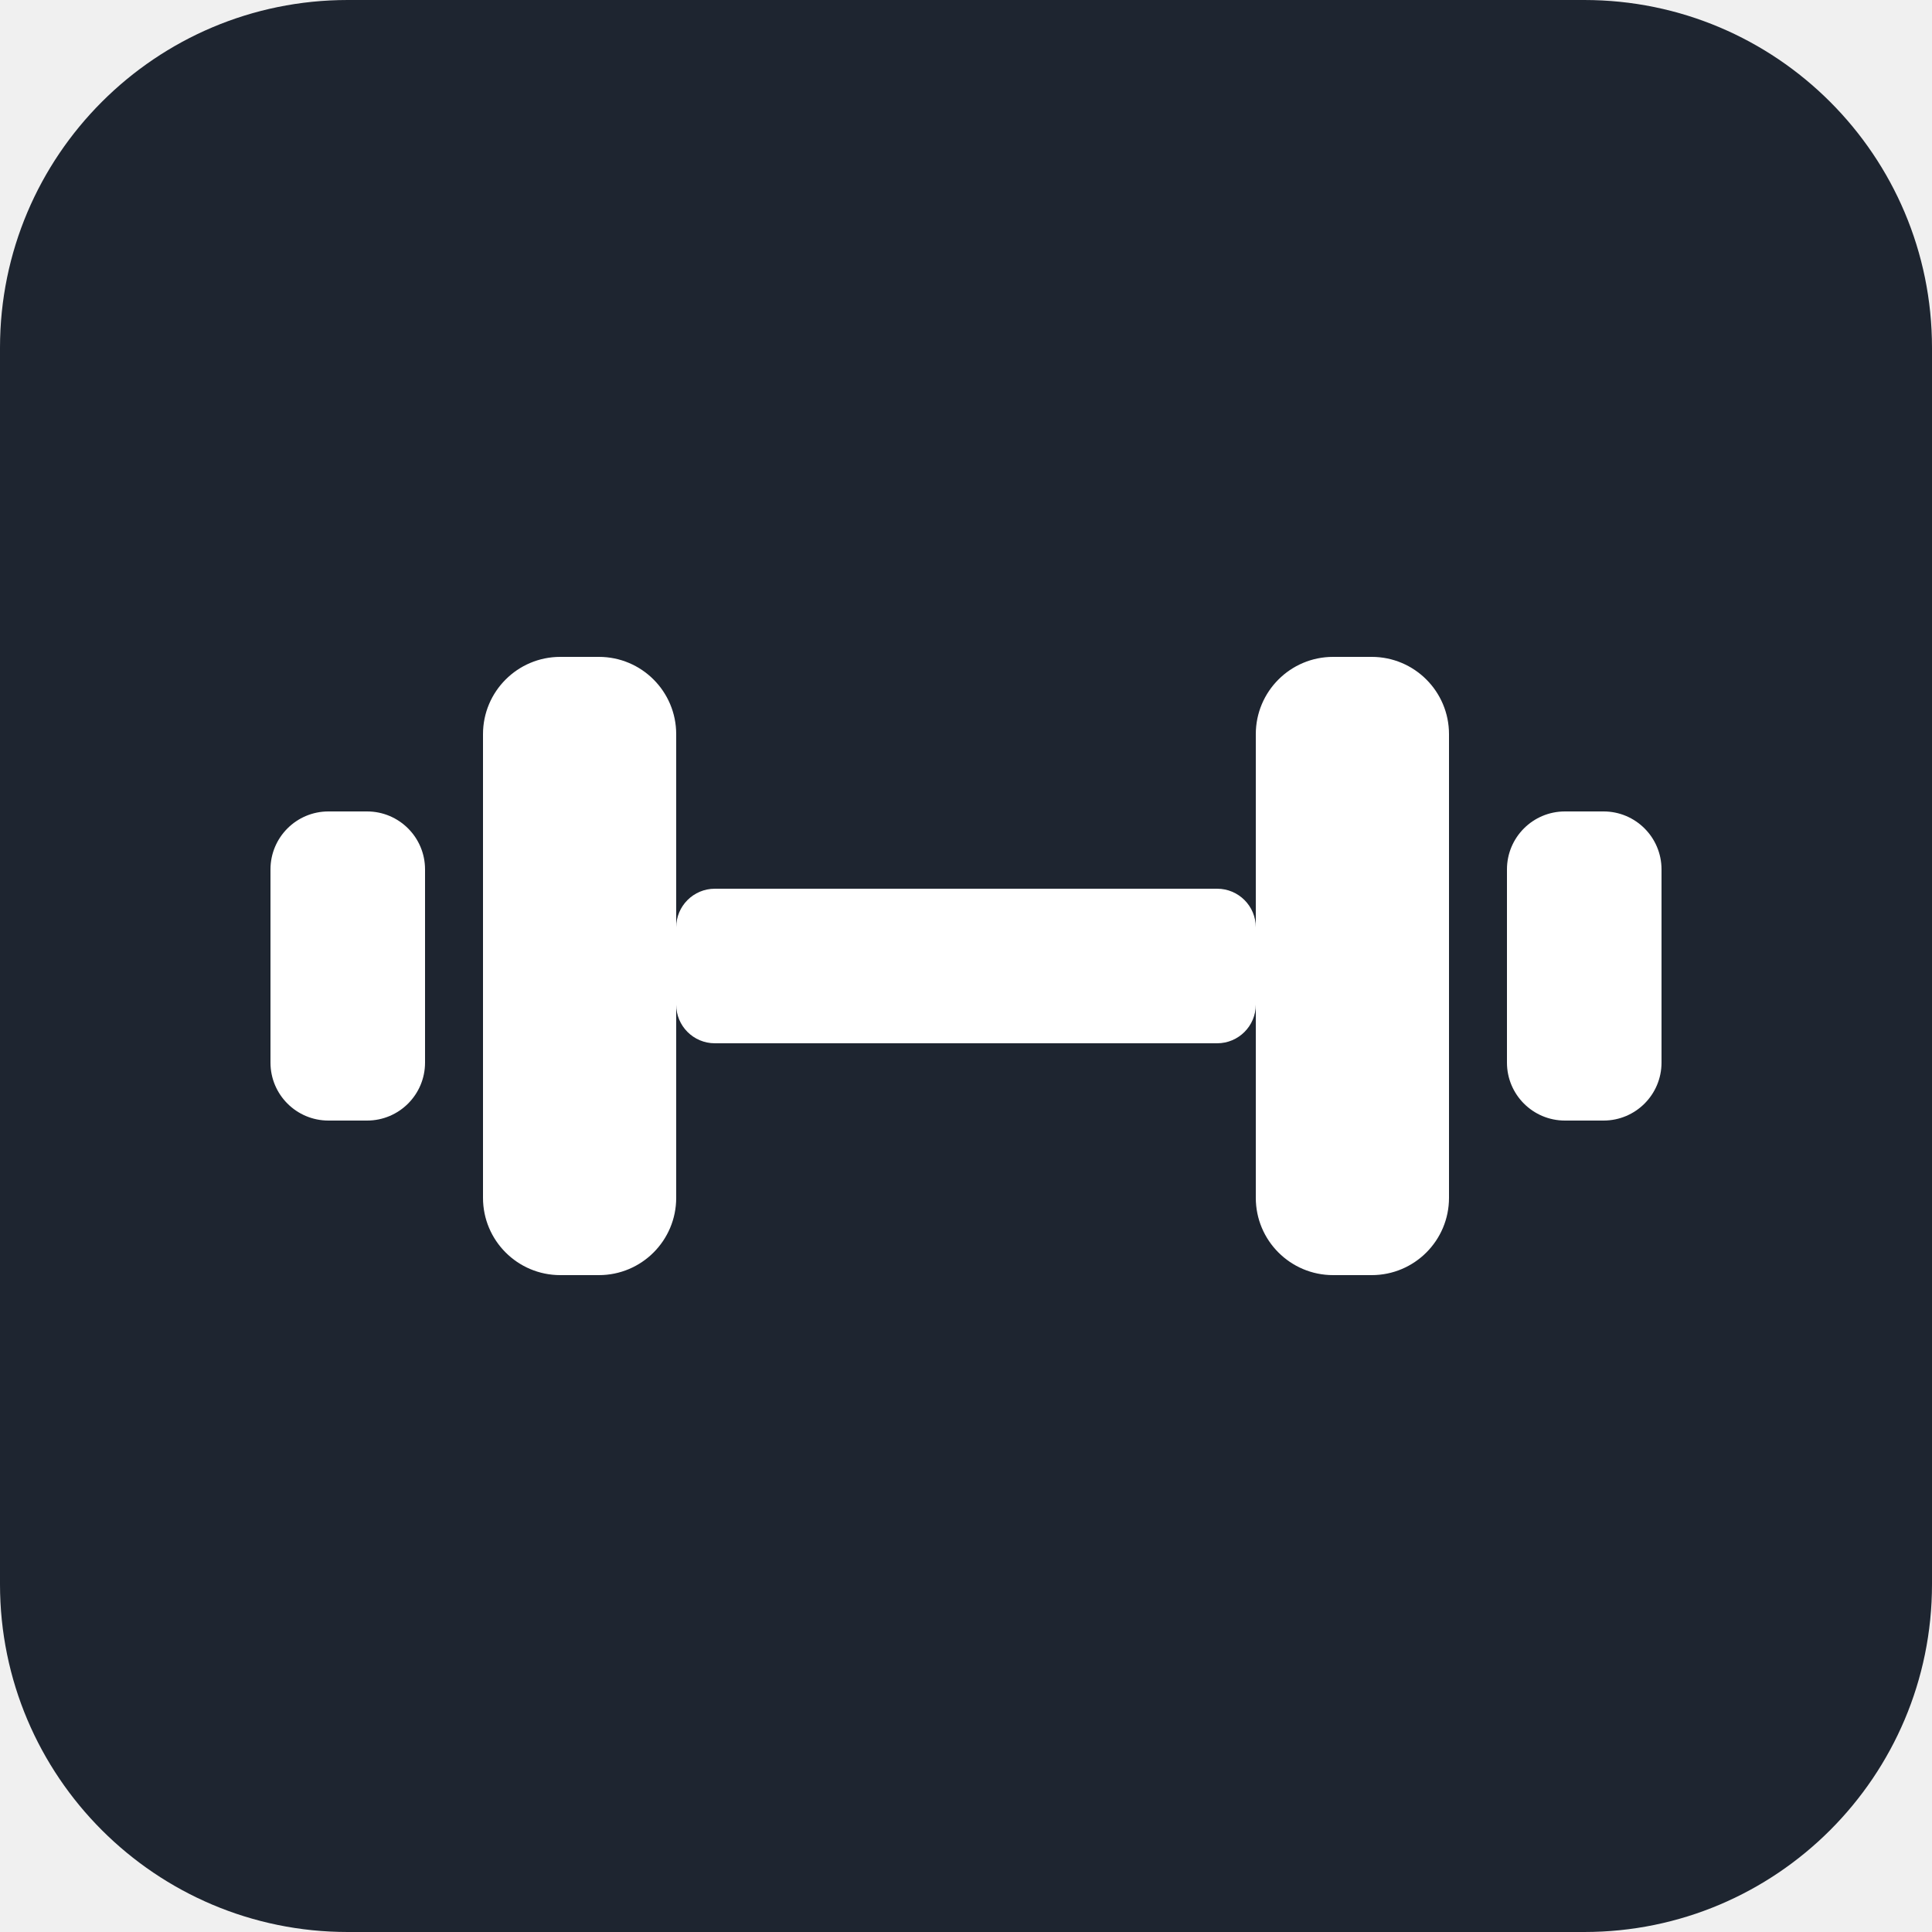
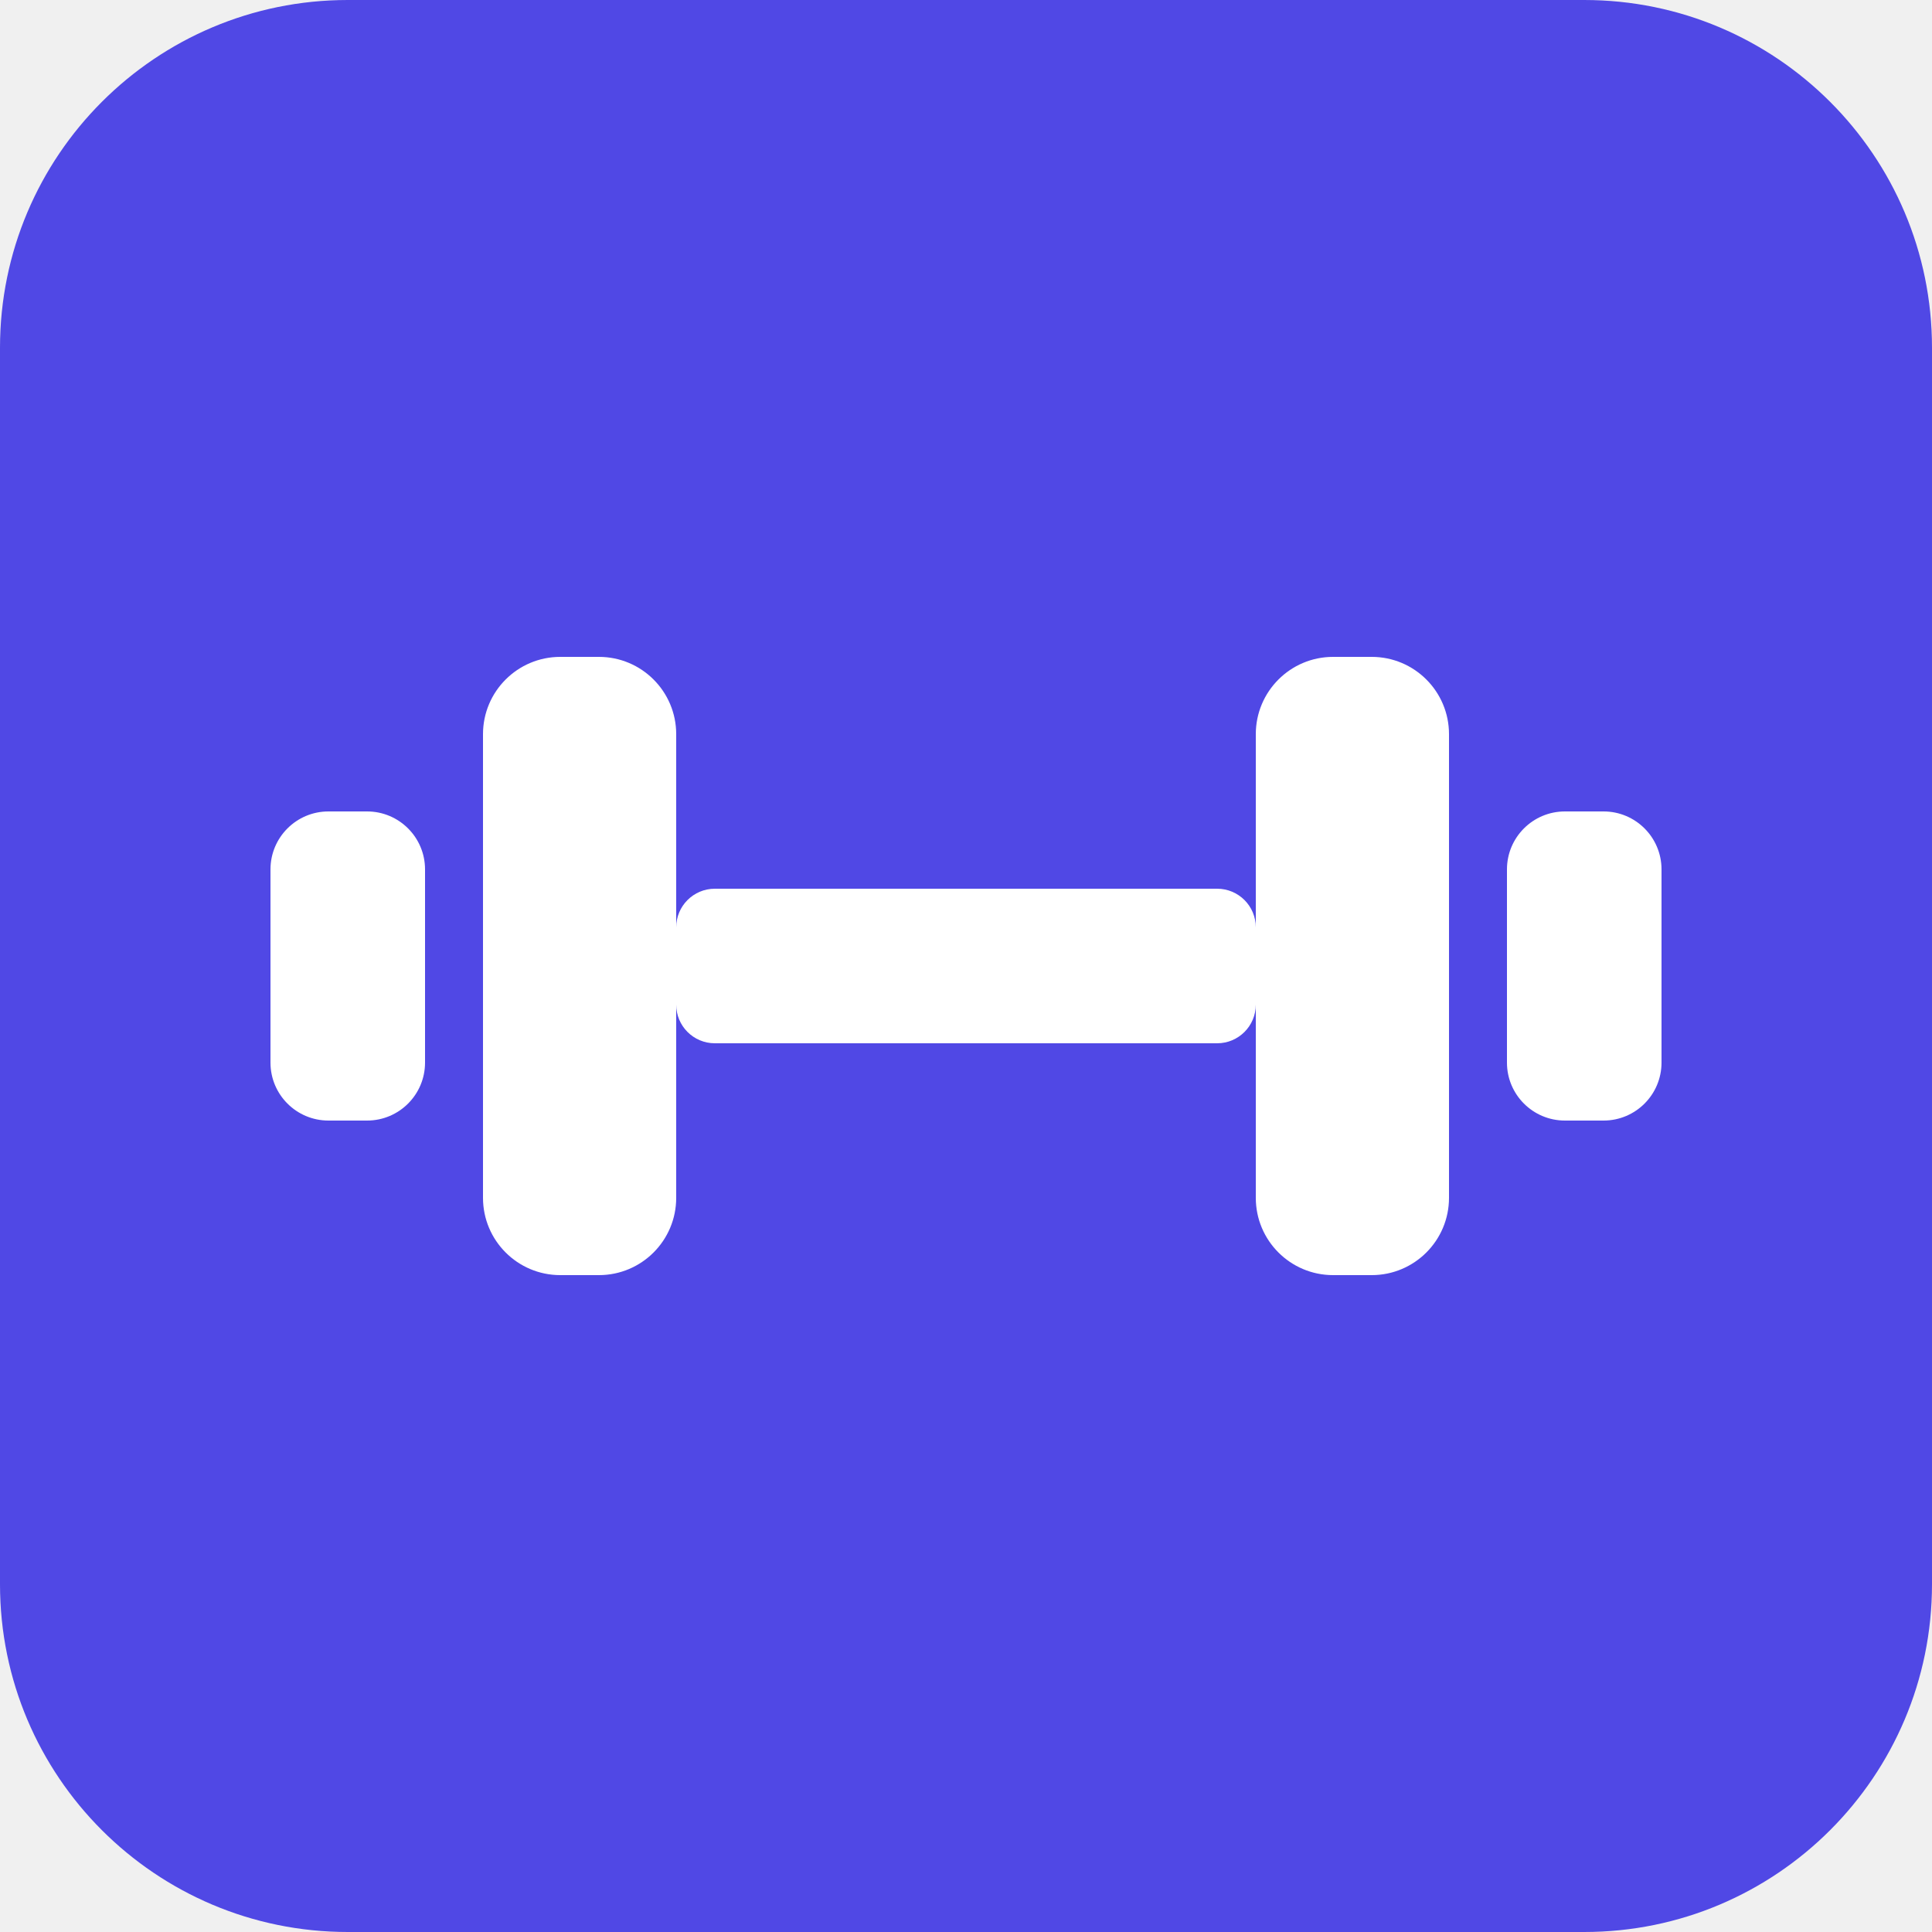
<svg xmlns="http://www.w3.org/2000/svg" viewBox="0 0 100 100">
-   <rect width="100" height="100" rx="18" fill="#1e2530" />
+   <rect width="100" height="100" rx="18" fill="#5048e5" />
  <g fill="#ffffff">
    <rect x="14" y="42" width="8" height="16" rx="3" />
    <rect x="25" y="34" width="10" height="32" rx="4" />
    <rect x="65" y="34" width="10" height="32" rx="4" />
    <rect x="78" y="42" width="8" height="16" rx="3" />
    <rect x="35" y="46" width="30" height="8" rx="2" />
  </g>
</svg>
